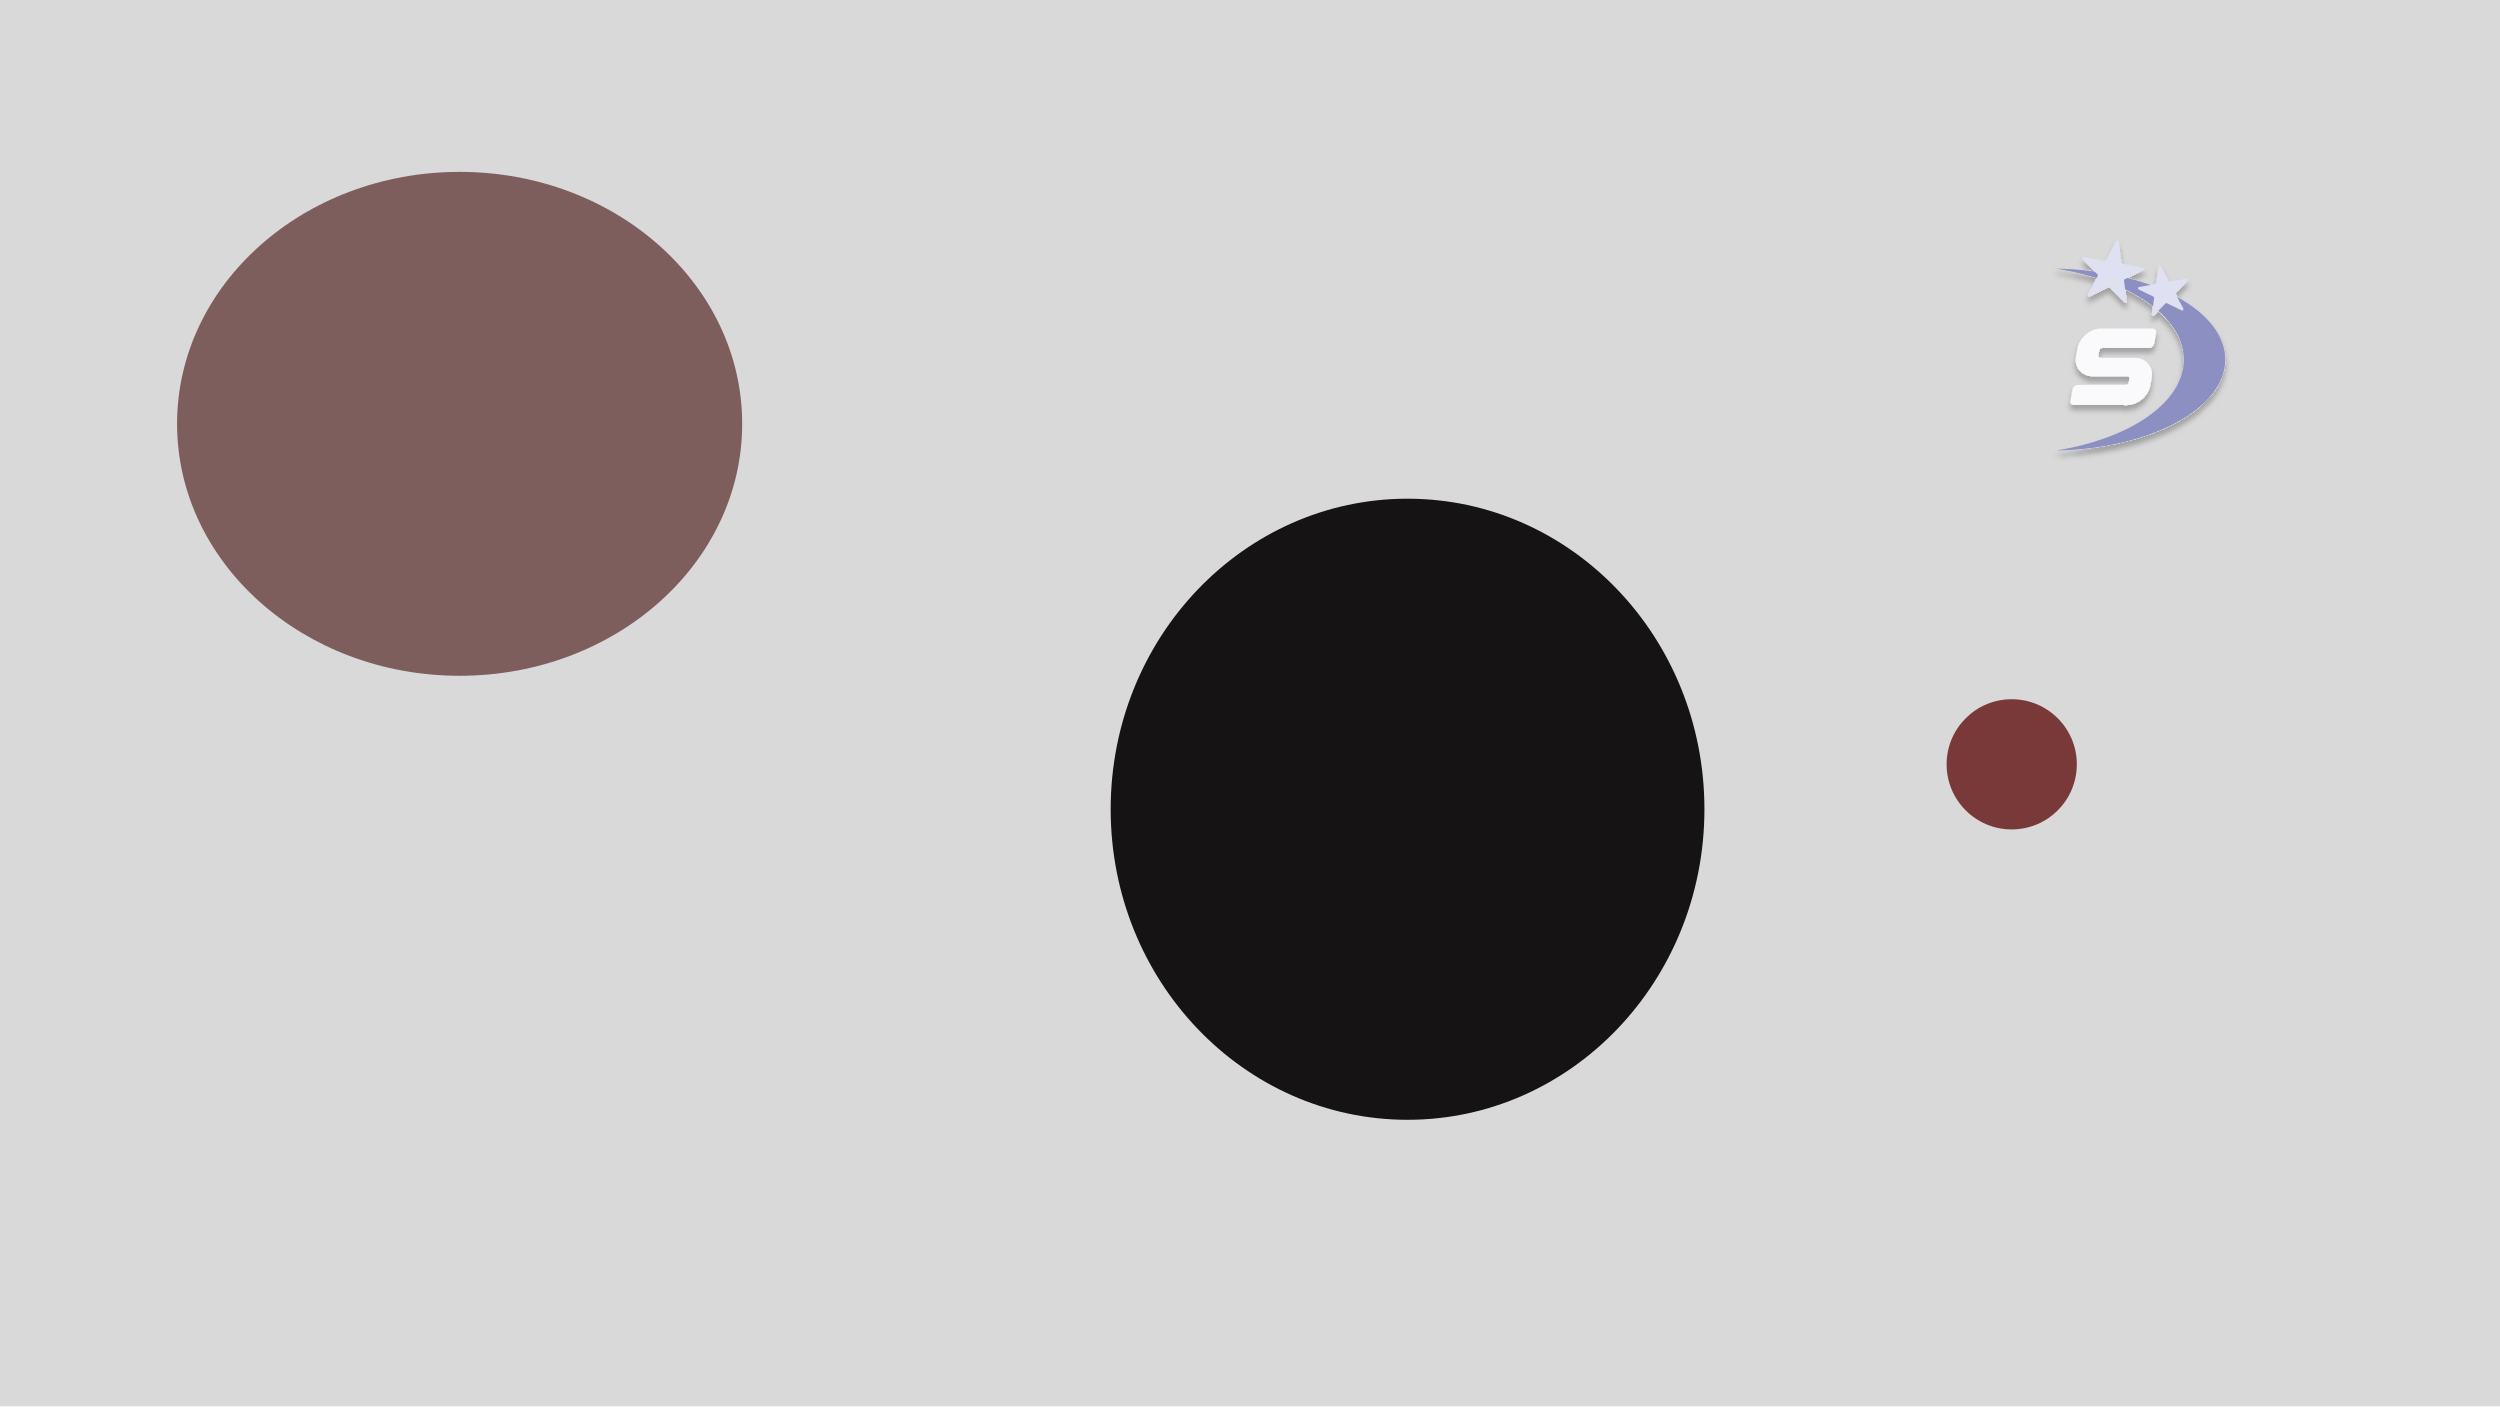
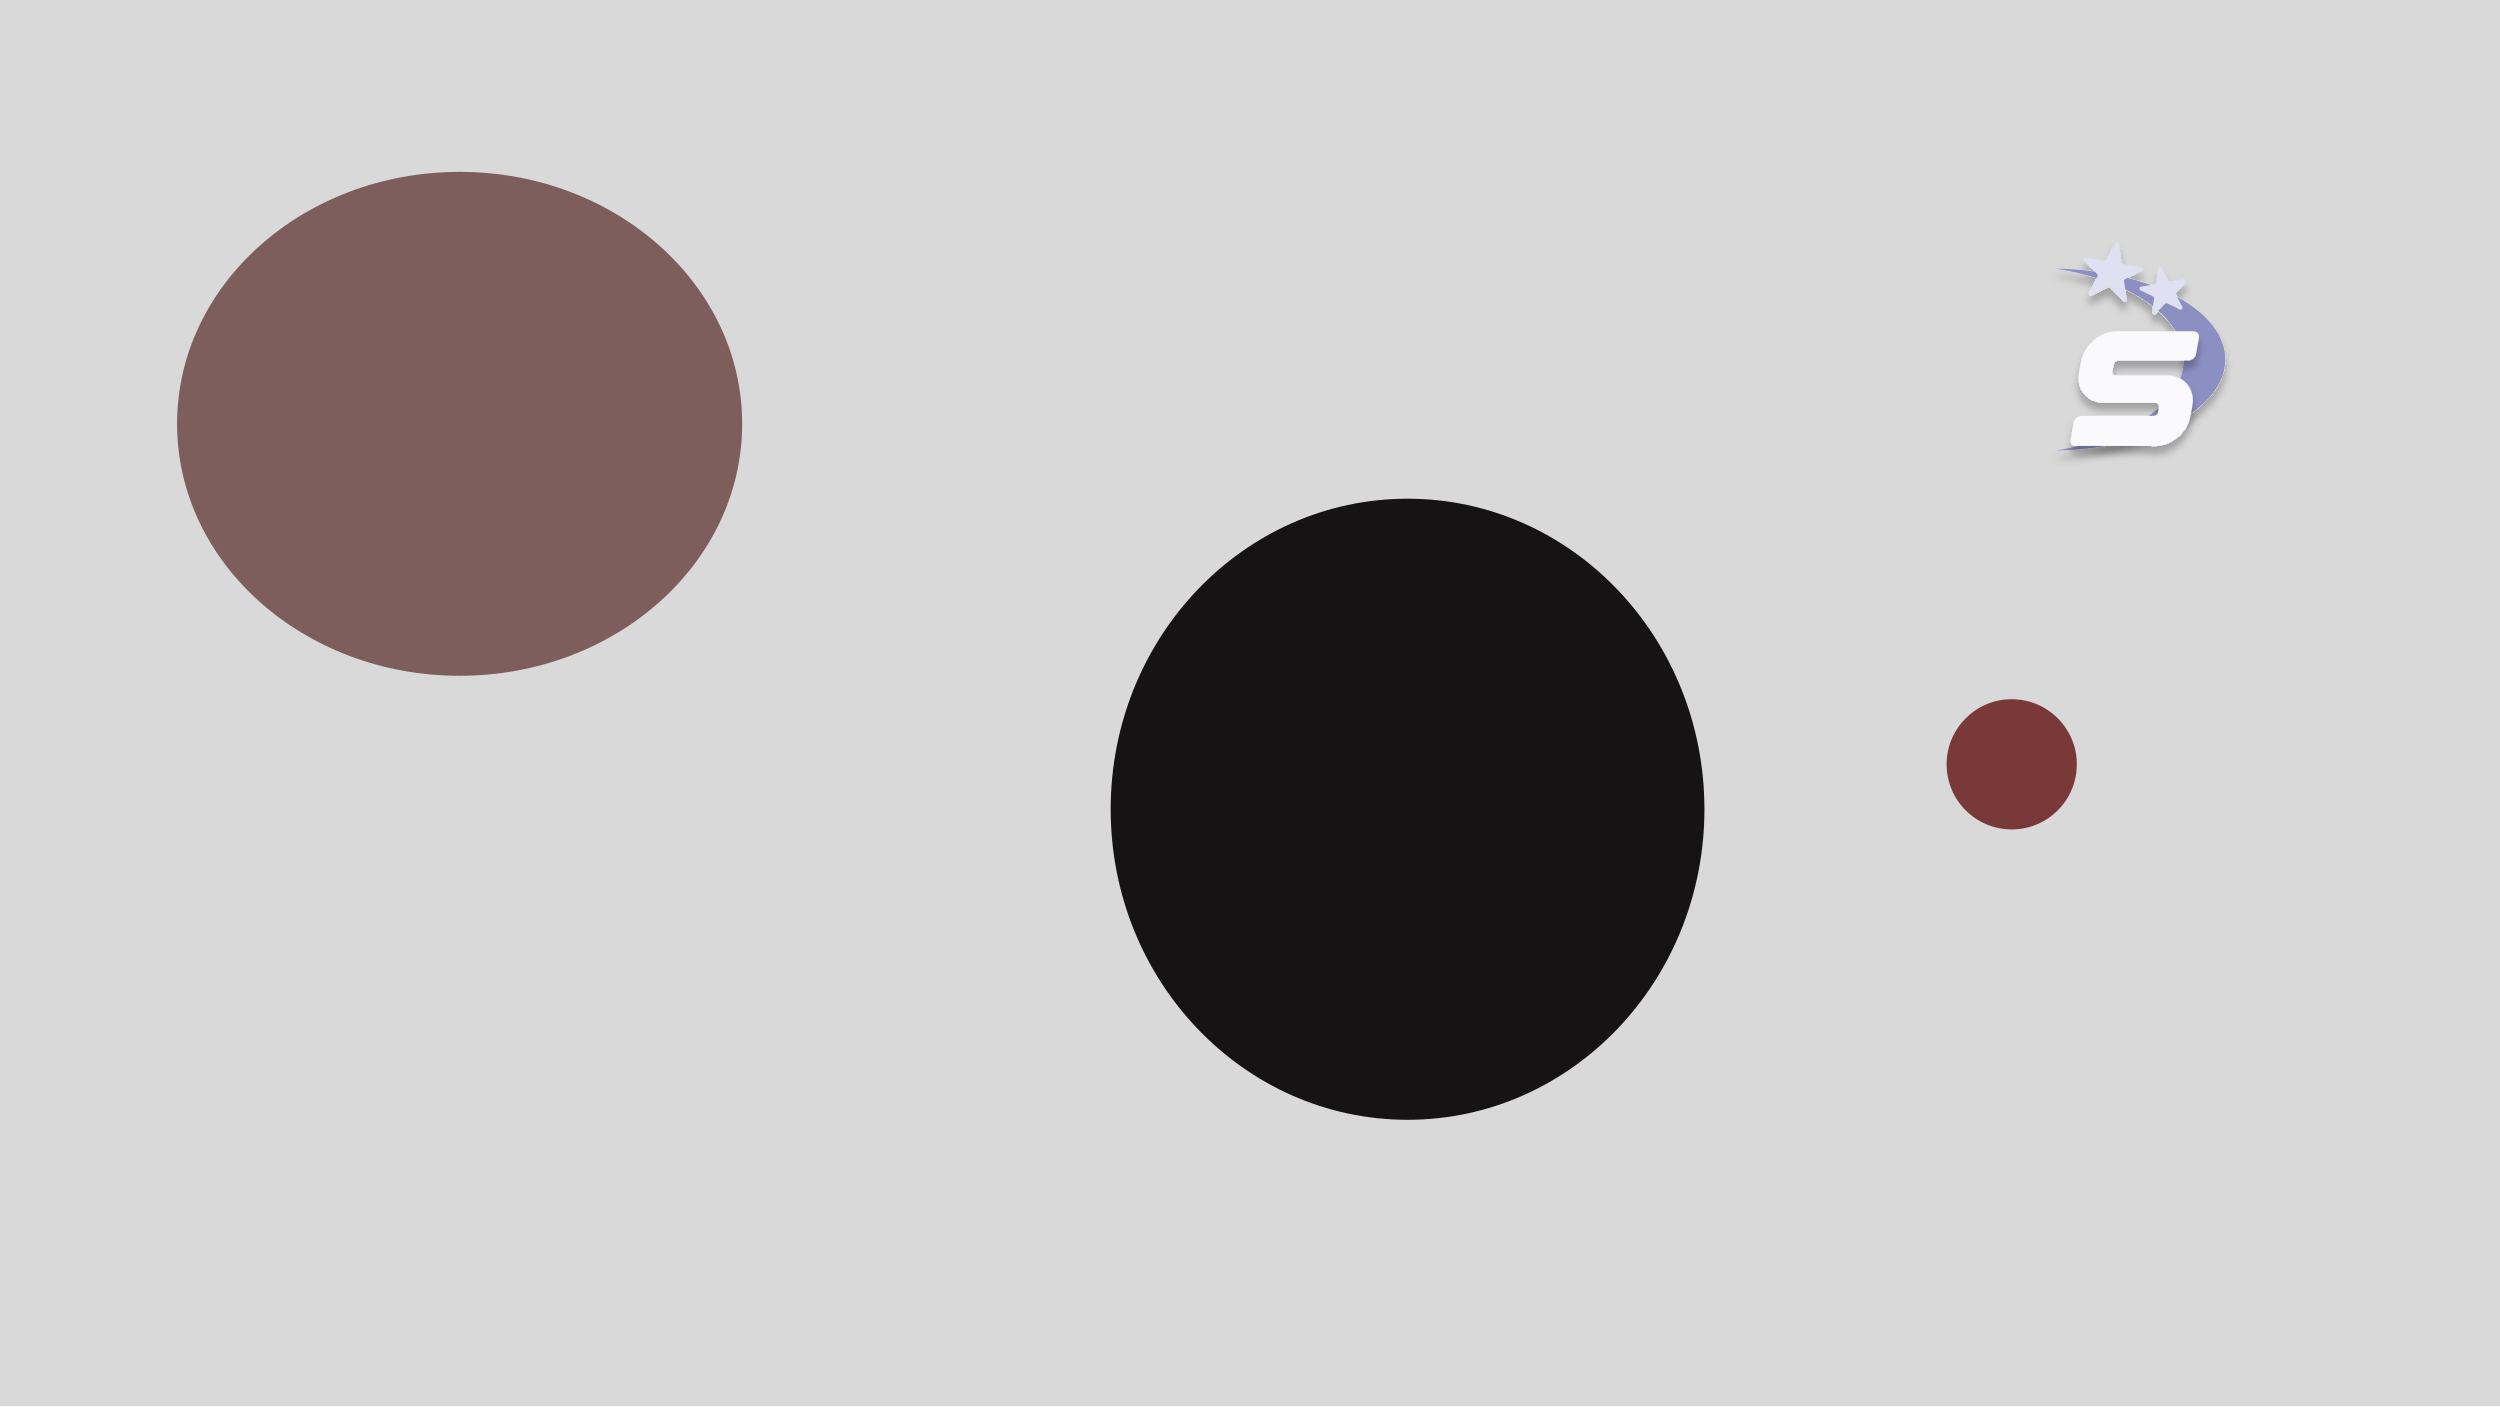
- <svg xmlns="http://www.w3.org/2000/svg" width="1920" height="1080" viewBox="0 0 1920 1080" fill="none">
-   <rect width="1920" height="1080" fill="#D9D9D9" />
+ <svg xmlns="http://www.w3.org/2000/svg" width="1280" height="720" viewBox="0 0 1280 720" fill="none">
+   <rect width="1280" height="720" fill="#D9D9D9" />
  <g filter="url(#filter0_d_498_576)">
-     <path fill-rule="evenodd" clip-rule="evenodd" d="M1579 346C1635.79 336.967 1677.16 309.107 1677.16 276.14C1677.16 243.172 1635.79 215.313 1579 206.28C1651.23 207.592 1709 238.367 1709 276.14C1709 313.913 1651.23 344.688 1579 346Z" fill="#8C8FC2" />
-     <path d="M1625.17 185.503C1625.62 184.648 1626.9 184.875 1627.04 185.834L1629.3 201.855C1629.36 202.285 1629.69 202.626 1630.11 202.701L1646.04 205.517C1647 205.685 1647.18 206.976 1646.31 207.401L1631.77 214.487C1631.38 214.677 1631.16 215.096 1631.22 215.525L1633.48 231.546C1633.61 232.506 1632.44 233.077 1631.77 232.38L1620.53 220.738C1620.23 220.426 1619.76 220.344 1619.37 220.533L1604.84 227.62C1603.97 228.044 1603.06 227.106 1603.52 226.251L1611.1 211.97C1611.31 211.587 1611.24 211.117 1610.94 210.805L1599.7 199.164C1599.03 198.467 1599.64 197.316 1600.59 197.484L1616.52 200.3C1616.95 200.375 1617.38 200.167 1617.58 199.785L1625.17 185.503Z" fill="#DFE0F2" />
-     <path d="M1657.73 204.964C1657.86 204.005 1659.15 203.778 1659.6 204.633L1665.48 215.707C1665.69 216.09 1666.11 216.298 1666.54 216.222L1678.89 214.039C1679.85 213.871 1680.46 215.021 1679.78 215.719L1671.07 224.746C1670.77 225.057 1670.7 225.528 1670.9 225.91L1676.79 236.984C1677.24 237.839 1676.34 238.777 1675.47 238.353L1664.2 232.858C1663.81 232.668 1663.34 232.751 1663.04 233.063L1654.32 242.09C1653.65 242.787 1652.48 242.216 1652.62 241.256L1654.37 228.833C1654.43 228.404 1654.2 227.985 1653.81 227.795L1642.54 222.3C1641.67 221.876 1641.85 220.585 1642.81 220.416L1655.16 218.233C1655.59 218.158 1655.92 217.816 1655.98 217.387L1657.73 204.964Z" fill="#DFE0F2" />
+     <path fill-rule="evenodd" clip-rule="evenodd" d="M1052.67 230.667C1090.53 224.644 1118.11 206.072 1118.11 184.093C1118.11 162.115 1090.53 143.542 1052.67 137.52C1100.82 138.395 1139.33 158.911 1139.33 184.093C1139.33 209.275 1100.82 229.792 1052.67 230.667Z" fill="#8C8FC2" />
+     <path d="M1082.96 124.575C1083.42 123.719 1084.7 123.946 1084.84 124.906L1086.16 134.33C1086.22 134.76 1086.55 135.101 1086.98 135.177L1096.35 136.833C1097.3 137.001 1097.49 138.292 1096.62 138.717L1088.07 142.885C1087.68 143.075 1087.45 143.494 1087.51 143.923L1088.84 153.348C1088.98 154.308 1087.81 154.879 1087.13 154.181L1080.52 147.333C1080.22 147.021 1079.75 146.939 1079.36 147.128L1070.81 151.297C1069.94 151.722 1069.04 150.784 1069.49 149.928L1073.96 141.527C1074.16 141.145 1074.09 140.674 1073.79 140.363L1067.18 133.514C1066.51 132.817 1067.12 131.666 1068.07 131.835L1077.44 133.491C1077.87 133.566 1078.3 133.358 1078.5 132.976L1082.96 124.575Z" fill="#DFE0F2" />
+     <path d="M1105.01 137.659C1105.14 136.699 1106.43 136.473 1106.88 137.328L1110.21 143.591C1110.41 143.974 1110.84 144.181 1111.27 144.106L1118.25 142.871C1119.2 142.703 1119.82 143.854 1119.14 144.551L1114.21 149.656C1113.91 149.968 1113.85 150.438 1114.05 150.821L1117.38 157.084C1117.83 157.939 1116.93 158.877 1116.06 158.453L1109.68 155.345C1109.29 155.155 1108.83 155.238 1108.52 155.549L1103.6 160.655C1102.92 161.352 1101.75 160.781 1101.89 159.822L1102.88 152.795C1102.94 152.366 1102.71 151.947 1102.32 151.757L1095.95 148.65C1095.08 148.225 1095.26 146.934 1096.22 146.766L1103.2 145.531C1103.63 145.456 1103.96 145.114 1104.02 144.685L1105.01 137.659Z" fill="#DFE0F2" />
  </g>
  <g filter="url(#filter1_d_498_576)">
-     <path d="M1631.41 311H1592.94C1591.09 311 1589.83 309.572 1590.17 307.808L1591.76 298.904C1592.1 297.14 1593.86 295.628 1595.71 295.628H1632.59C1633.68 295.628 1634.77 294.788 1634.94 293.696L1635.44 290.924C1635.61 289.832 1634.86 288.908 1633.76 288.908H1607.3C1598.65 288.908 1592.94 282.104 1594.45 273.62L1595.54 267.656C1597.06 259.172 1605.29 252.284 1613.86 252.284H1653.08C1654.93 252.284 1656.19 253.712 1655.86 255.56L1654.34 263.96C1654.01 265.808 1652.24 267.236 1650.4 267.236H1614.53C1613.44 267.236 1612.34 268.16 1612.18 269.252L1611.5 272.948C1611.34 274.04 1612.01 274.88 1613.1 274.88H1639.64C1648.3 274.88 1654.01 281.768 1652.5 290.252L1651.49 295.712C1649.98 304.196 1641.74 311.084 1633.18 311.084H1631.41V311Z" fill="#FAFAFD" />
+     <path d="M1101.41 228.333H1062.94C1061.09 228.333 1059.83 226.905 1060.17 225.141L1061.76 216.237C1062.1 214.473 1063.86 212.961 1065.71 212.961H1102.59C1103.68 212.961 1104.77 212.121 1104.94 211.029L1105.44 208.257C1105.61 207.165 1104.86 206.241 1103.76 206.241H1077.3C1068.65 206.241 1062.94 199.437 1064.45 190.953L1065.54 184.989C1067.06 176.505 1075.29 169.617 1083.86 169.617H1123.08C1124.93 169.617 1126.19 171.045 1125.86 172.893L1124.34 181.293C1124.01 183.141 1122.24 184.569 1120.4 184.569H1084.53C1083.44 184.569 1082.34 185.493 1082.18 186.585L1081.5 190.281C1081.34 191.373 1082.01 192.213 1083.1 192.213H1109.64C1118.3 192.213 1124.01 199.101 1122.5 207.585L1121.49 213.045C1119.98 221.529 1111.74 228.417 1103.18 228.417H1101.41V228.333Z" fill="#FAFAFD" />
  </g>
-   <ellipse cx="353" cy="325.5" rx="217" ry="193.5" fill="#7E5D5D" />
-   <ellipse cx="1081" cy="621.5" rx="228" ry="238.5" fill="#151313" />
-   <circle cx="1545" cy="587" r="50" fill="#793939" />
+   <ellipse cx="235.333" cy="217" rx="144.667" ry="129" fill="#7E5D5D" />
+   <ellipse cx="720.667" cy="414.333" rx="152" ry="159" fill="#151313" />
+   <circle cx="1030" cy="391.333" r="33.333" fill="#793939" />
  <defs>
-     <filter id="filter0_d_498_576" x="1575" y="184.972" width="138" height="169.028" filterUnits="userSpaceOnUse" color-interpolation-filters="sRGB">
+     <filter id="filter0_d_498_576" x="1048.67" y="124.044" width="94.667" height="114.623" filterUnits="userSpaceOnUse" color-interpolation-filters="sRGB">
      <feFlood flood-opacity="0" result="BackgroundImageFix" />
      <feColorMatrix in="SourceAlpha" type="matrix" values="0 0 0 0 0 0 0 0 0 0 0 0 0 0 0 0 0 0 127 0" result="hardAlpha" />
      <feOffset dy="4" />
      <feGaussianBlur stdDeviation="2" />
      <feComposite in2="hardAlpha" operator="out" />
      <feColorMatrix type="matrix" values="0 0 0 0 0 0 0 0 0 0 0 0 0 0 0 0 0 0 0.25 0" />
      <feBlend mode="normal" in2="BackgroundImageFix" result="effect1_dropShadow_498_576" />
      <feBlend mode="normal" in="SourceGraphic" in2="effect1_dropShadow_498_576" result="shape" />
    </filter>
-     <filter id="filter1_d_498_576" x="1585.83" y="252.284" width="74.36" height="66.8" filterUnits="userSpaceOnUse" color-interpolation-filters="sRGB">
+     <filter id="filter1_d_498_576" x="1055.83" y="169.617" width="74.36" height="66.8" filterUnits="userSpaceOnUse" color-interpolation-filters="sRGB">
      <feFlood flood-opacity="0" result="BackgroundImageFix" />
      <feColorMatrix in="SourceAlpha" type="matrix" values="0 0 0 0 0 0 0 0 0 0 0 0 0 0 0 0 0 0 127 0" result="hardAlpha" />
      <feOffset dy="4" />
      <feGaussianBlur stdDeviation="2" />
      <feComposite in2="hardAlpha" operator="out" />
      <feColorMatrix type="matrix" values="0 0 0 0 0 0 0 0 0 0 0 0 0 0 0 0 0 0 0.25 0" />
      <feBlend mode="normal" in2="BackgroundImageFix" result="effect1_dropShadow_498_576" />
      <feBlend mode="normal" in="SourceGraphic" in2="effect1_dropShadow_498_576" result="shape" />
    </filter>
  </defs>
</svg>
